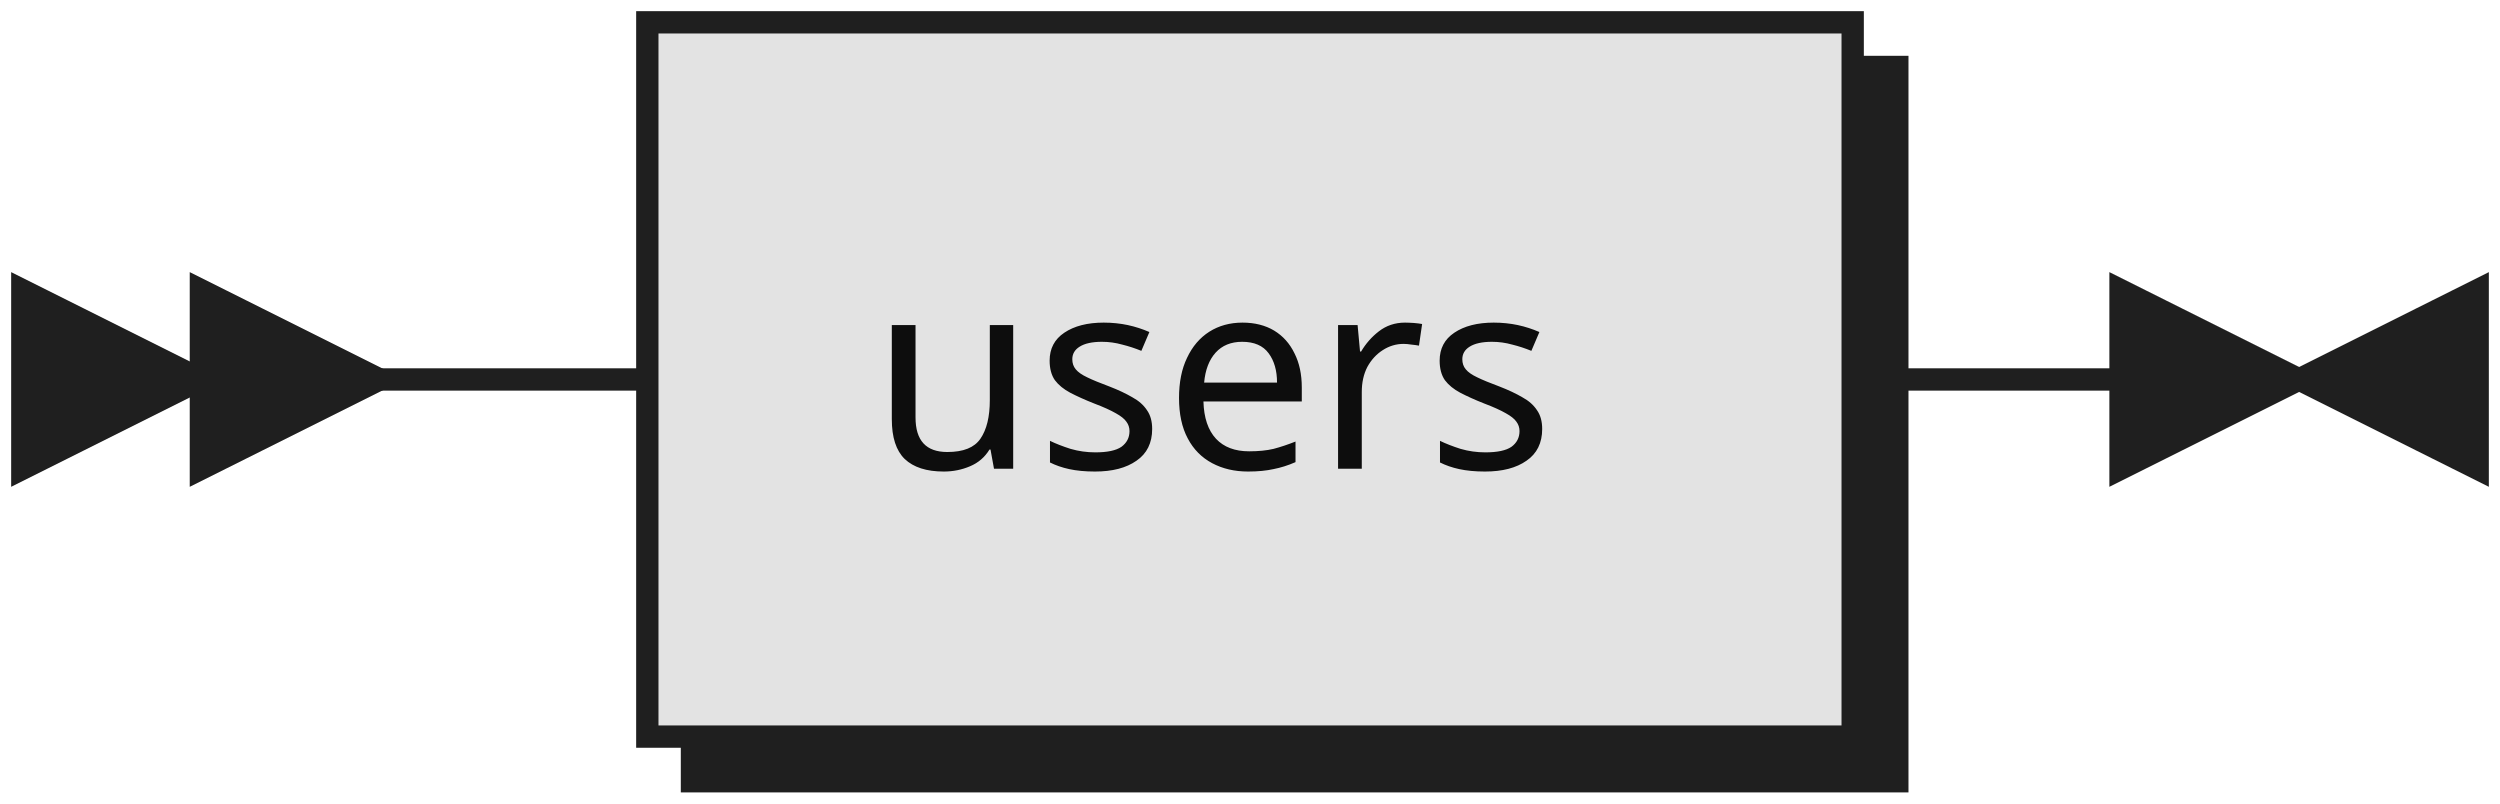
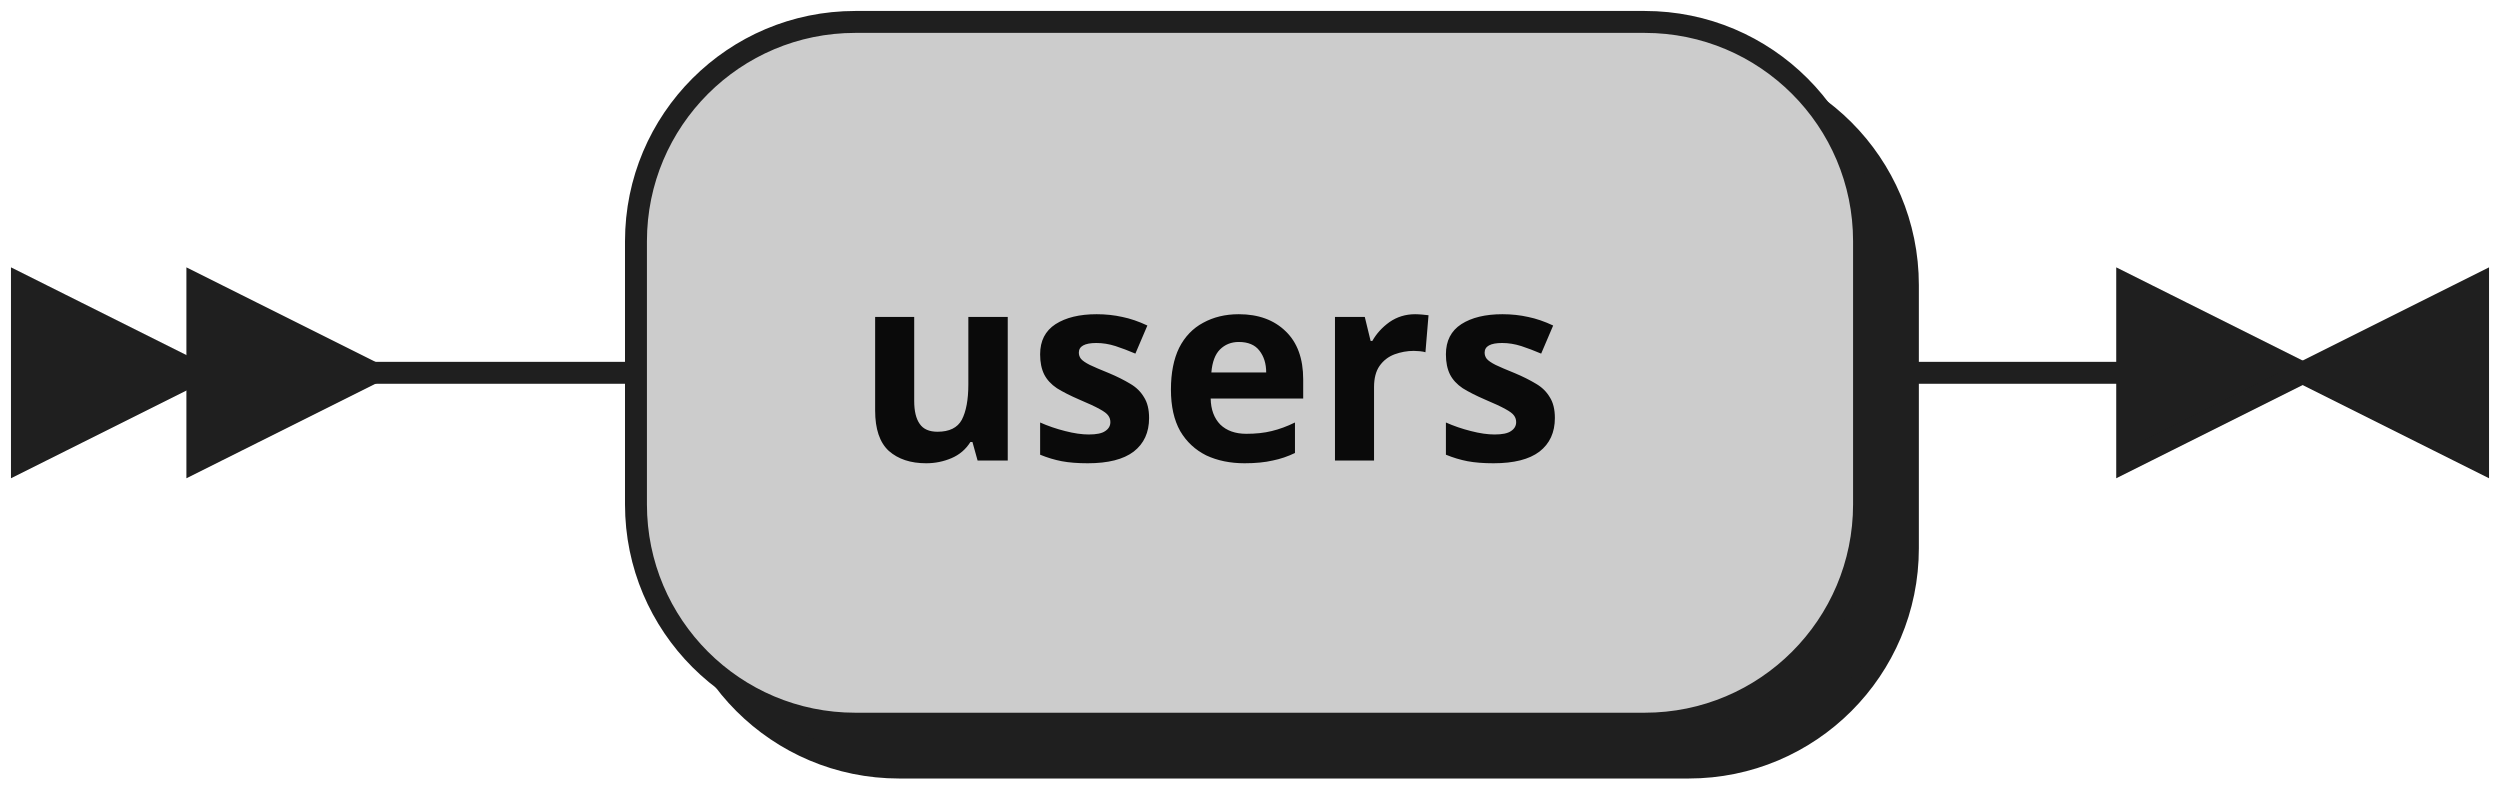
- <svg xmlns="http://www.w3.org/2000/svg" xmlns:xlink="http://www.w3.org/1999/xlink" width="112" height="36">
+ <svg xmlns="http://www.w3.org/2000/svg" width="114" height="36">
  <defs>
    <style type="text/css">
               @namespace "http://www.w3.org/2000/svg";
               .line                 {fill: none; stroke: #1F1F1F;}
               .bold-line            {stroke: #0A0A0A; shape-rendering: crispEdges; stroke-width:
               2; }
               .thin-line            {stroke: #0F0F0F; shape-rendering: crispEdges}
               .filled               {fill: #1F1F1F; stroke: none;}
               text.terminal         {font-family: Verdana, Sans-serif;
               font-size: 12px;
               fill: #0A0A0A;
               font-weight: bold;
               }
-                text.nonterminal      {font-family: Verdana, Sans-serif;
+                text.nonterminal      {font-family: Verdana, Sans-serif; font-style: italic;
               font-size: 12px;
               fill: #0D0D0D;
               }
               text.regexp           {font-family: Verdana, Sans-serif;
               font-size: 12px;
               fill: #0F0F0F;
               }
               rect, circle, polygon {fill: #1F1F1F; stroke: #1F1F1F;}
               rect.terminal         {fill: #CCCCCC; stroke: #1F1F1F;}
               rect.nonterminal      {fill: #E3E3E3; stroke: #1F1F1F;}
               rect.text             {fill: none; stroke: none;}    
               polygon.regexp        {fill: #EFEFEF; stroke: #1F1F1F;}
               
            </style>
  </defs>
  <polygon points="9 17 1 13 1 21" />
  <polygon points="17 17 9 13 9 21" />
-   <a xlink:href="#users" xlink:title="users">
-     <rect x="31" y="3" width="54" height="32" />
-     <rect x="29" y="1" width="54" height="32" class="nonterminal" />
-     <text class="nonterminal" x="39" y="21">users</text>
-   </a>
-   <path class="line" d="m17 17 h2 m0 0 h10 m54 0 h10 m3 0 h-3" />
-   <polygon points="103 17 111 13 111 21" />
-   <polygon points="103 17 95 13 95 21" />
+   <rect x="31" y="3" width="56" height="32" rx="10" />
+   <rect x="29" y="1" width="56" height="32" class="terminal" rx="10" />
+   <text class="terminal" x="39" y="21">users</text>
+   <path class="line" d="m17 17 h2 m0 0 h10 m56 0 h10 m3 0 h-3" />
+   <polygon points="105 17 113 13 113 21" />
+   <polygon points="105 17 97 13 97 21" />
</svg>
